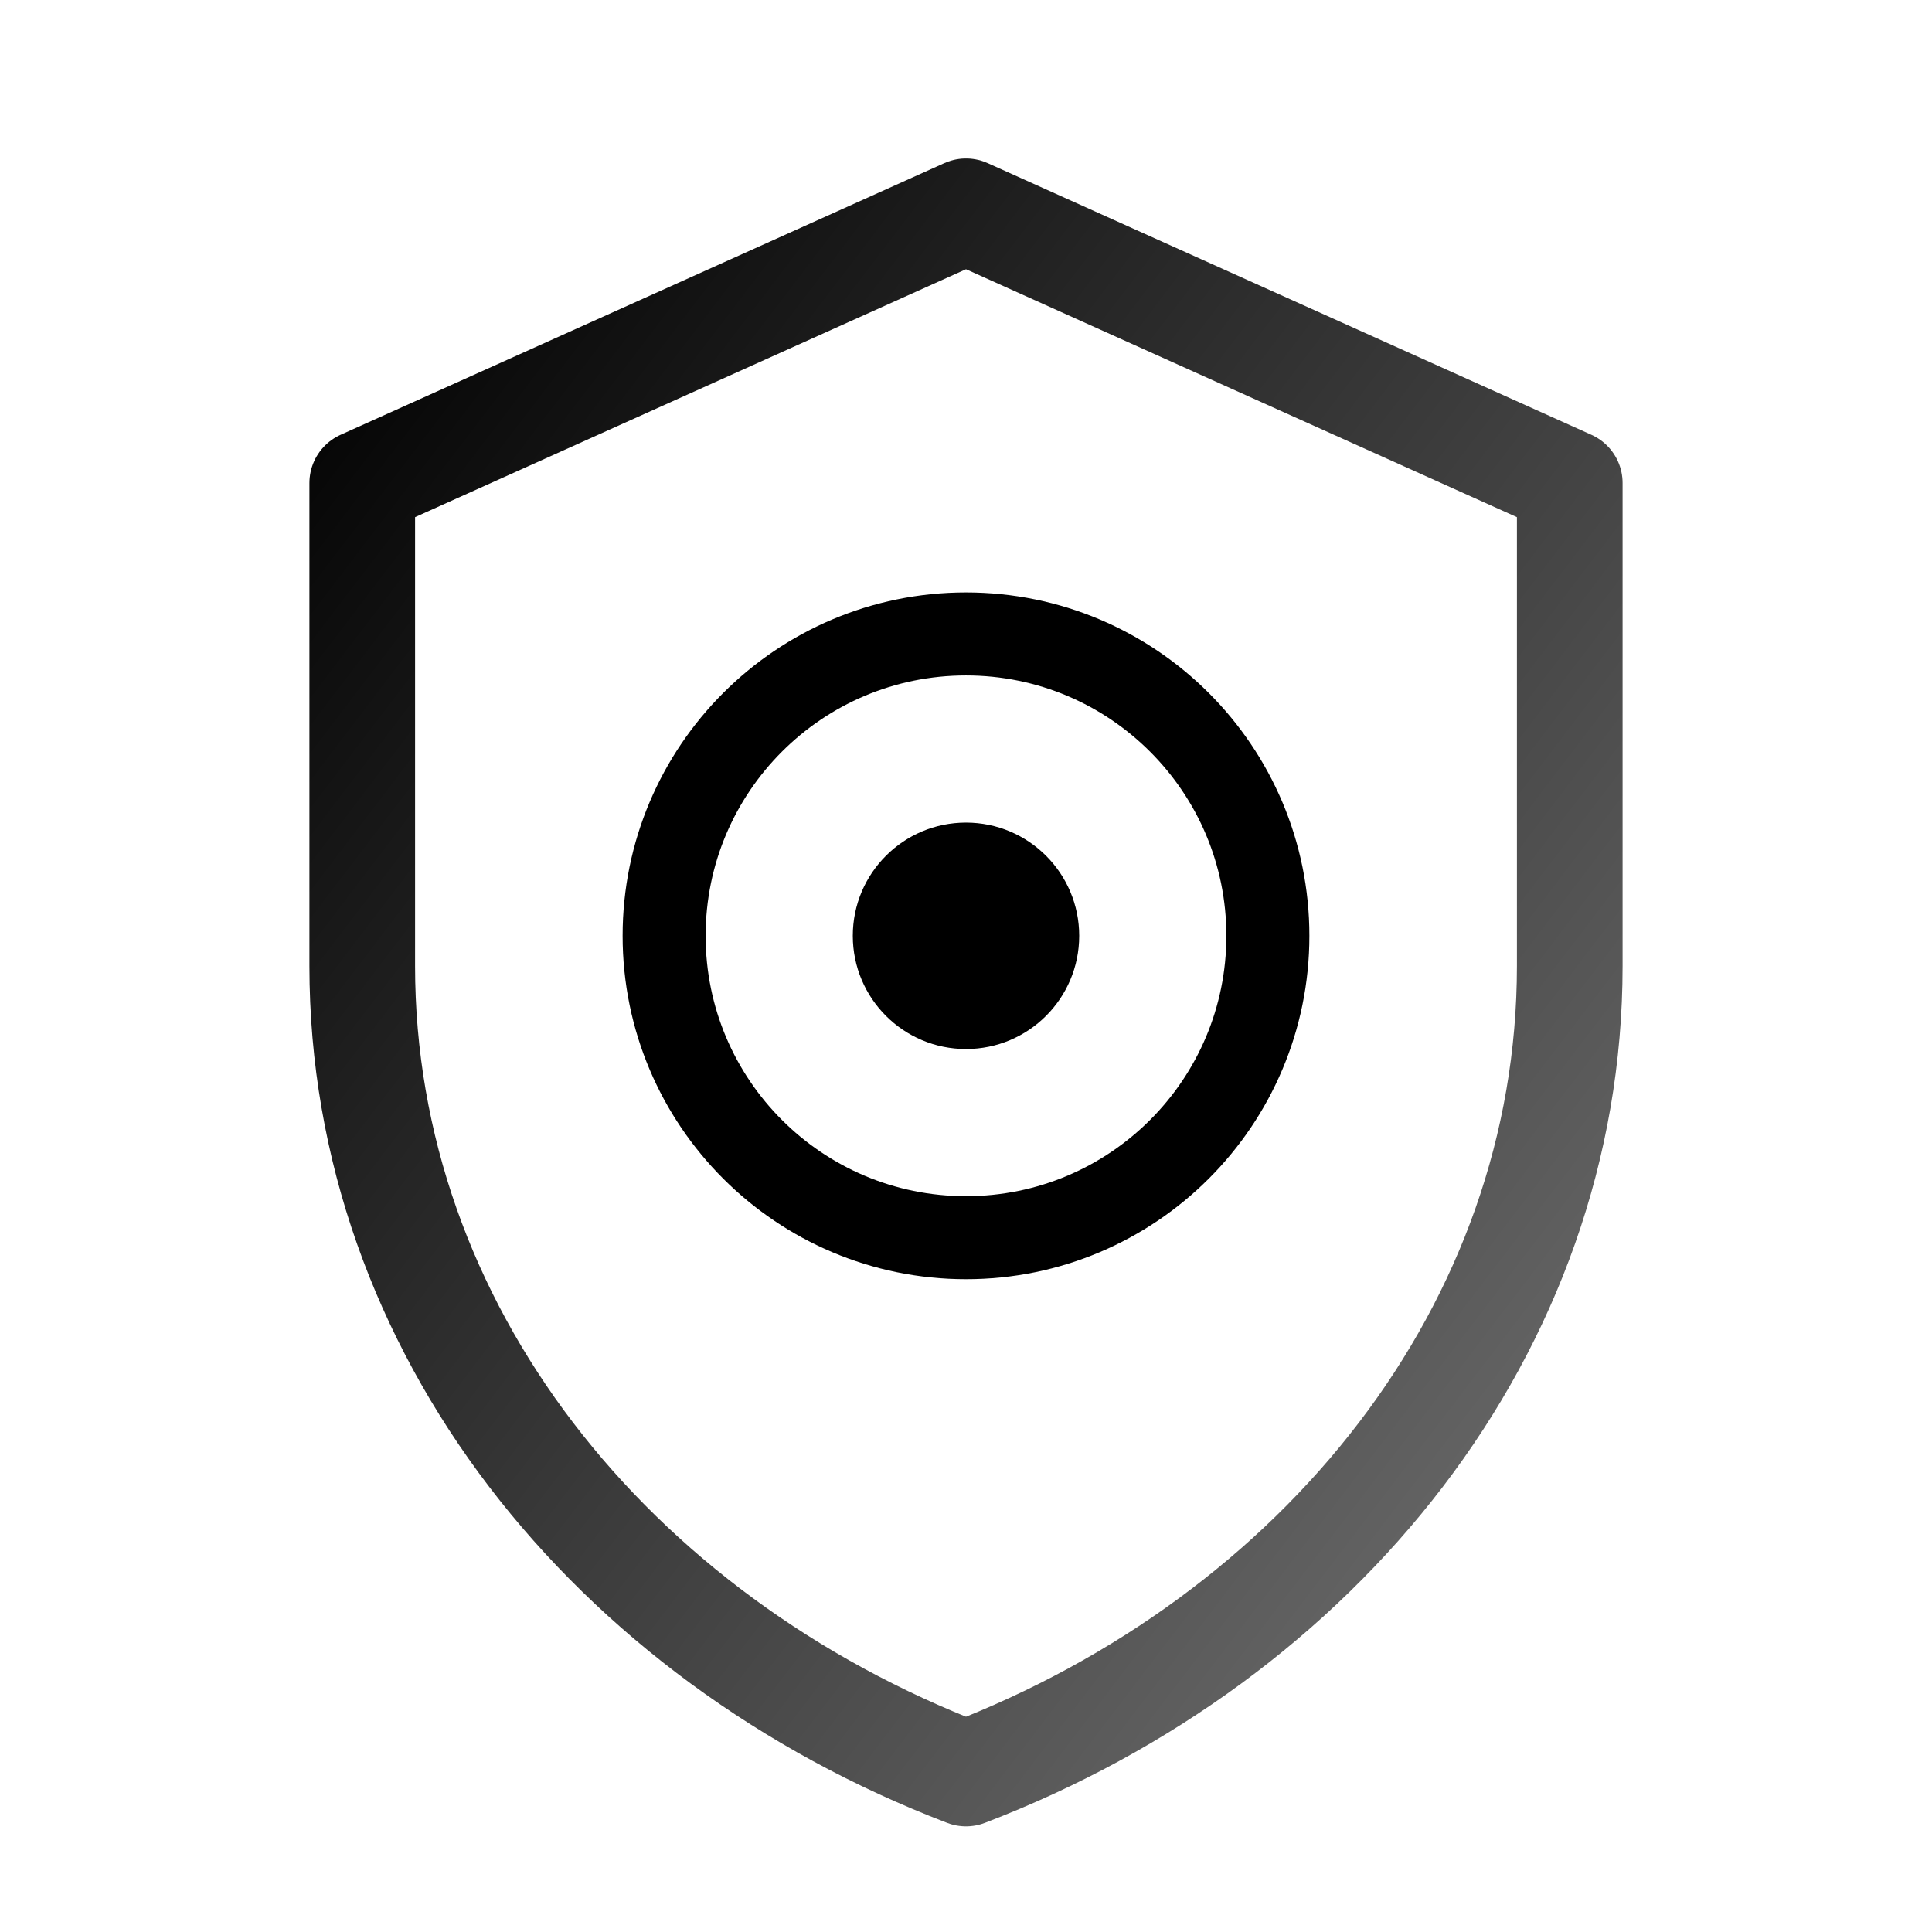
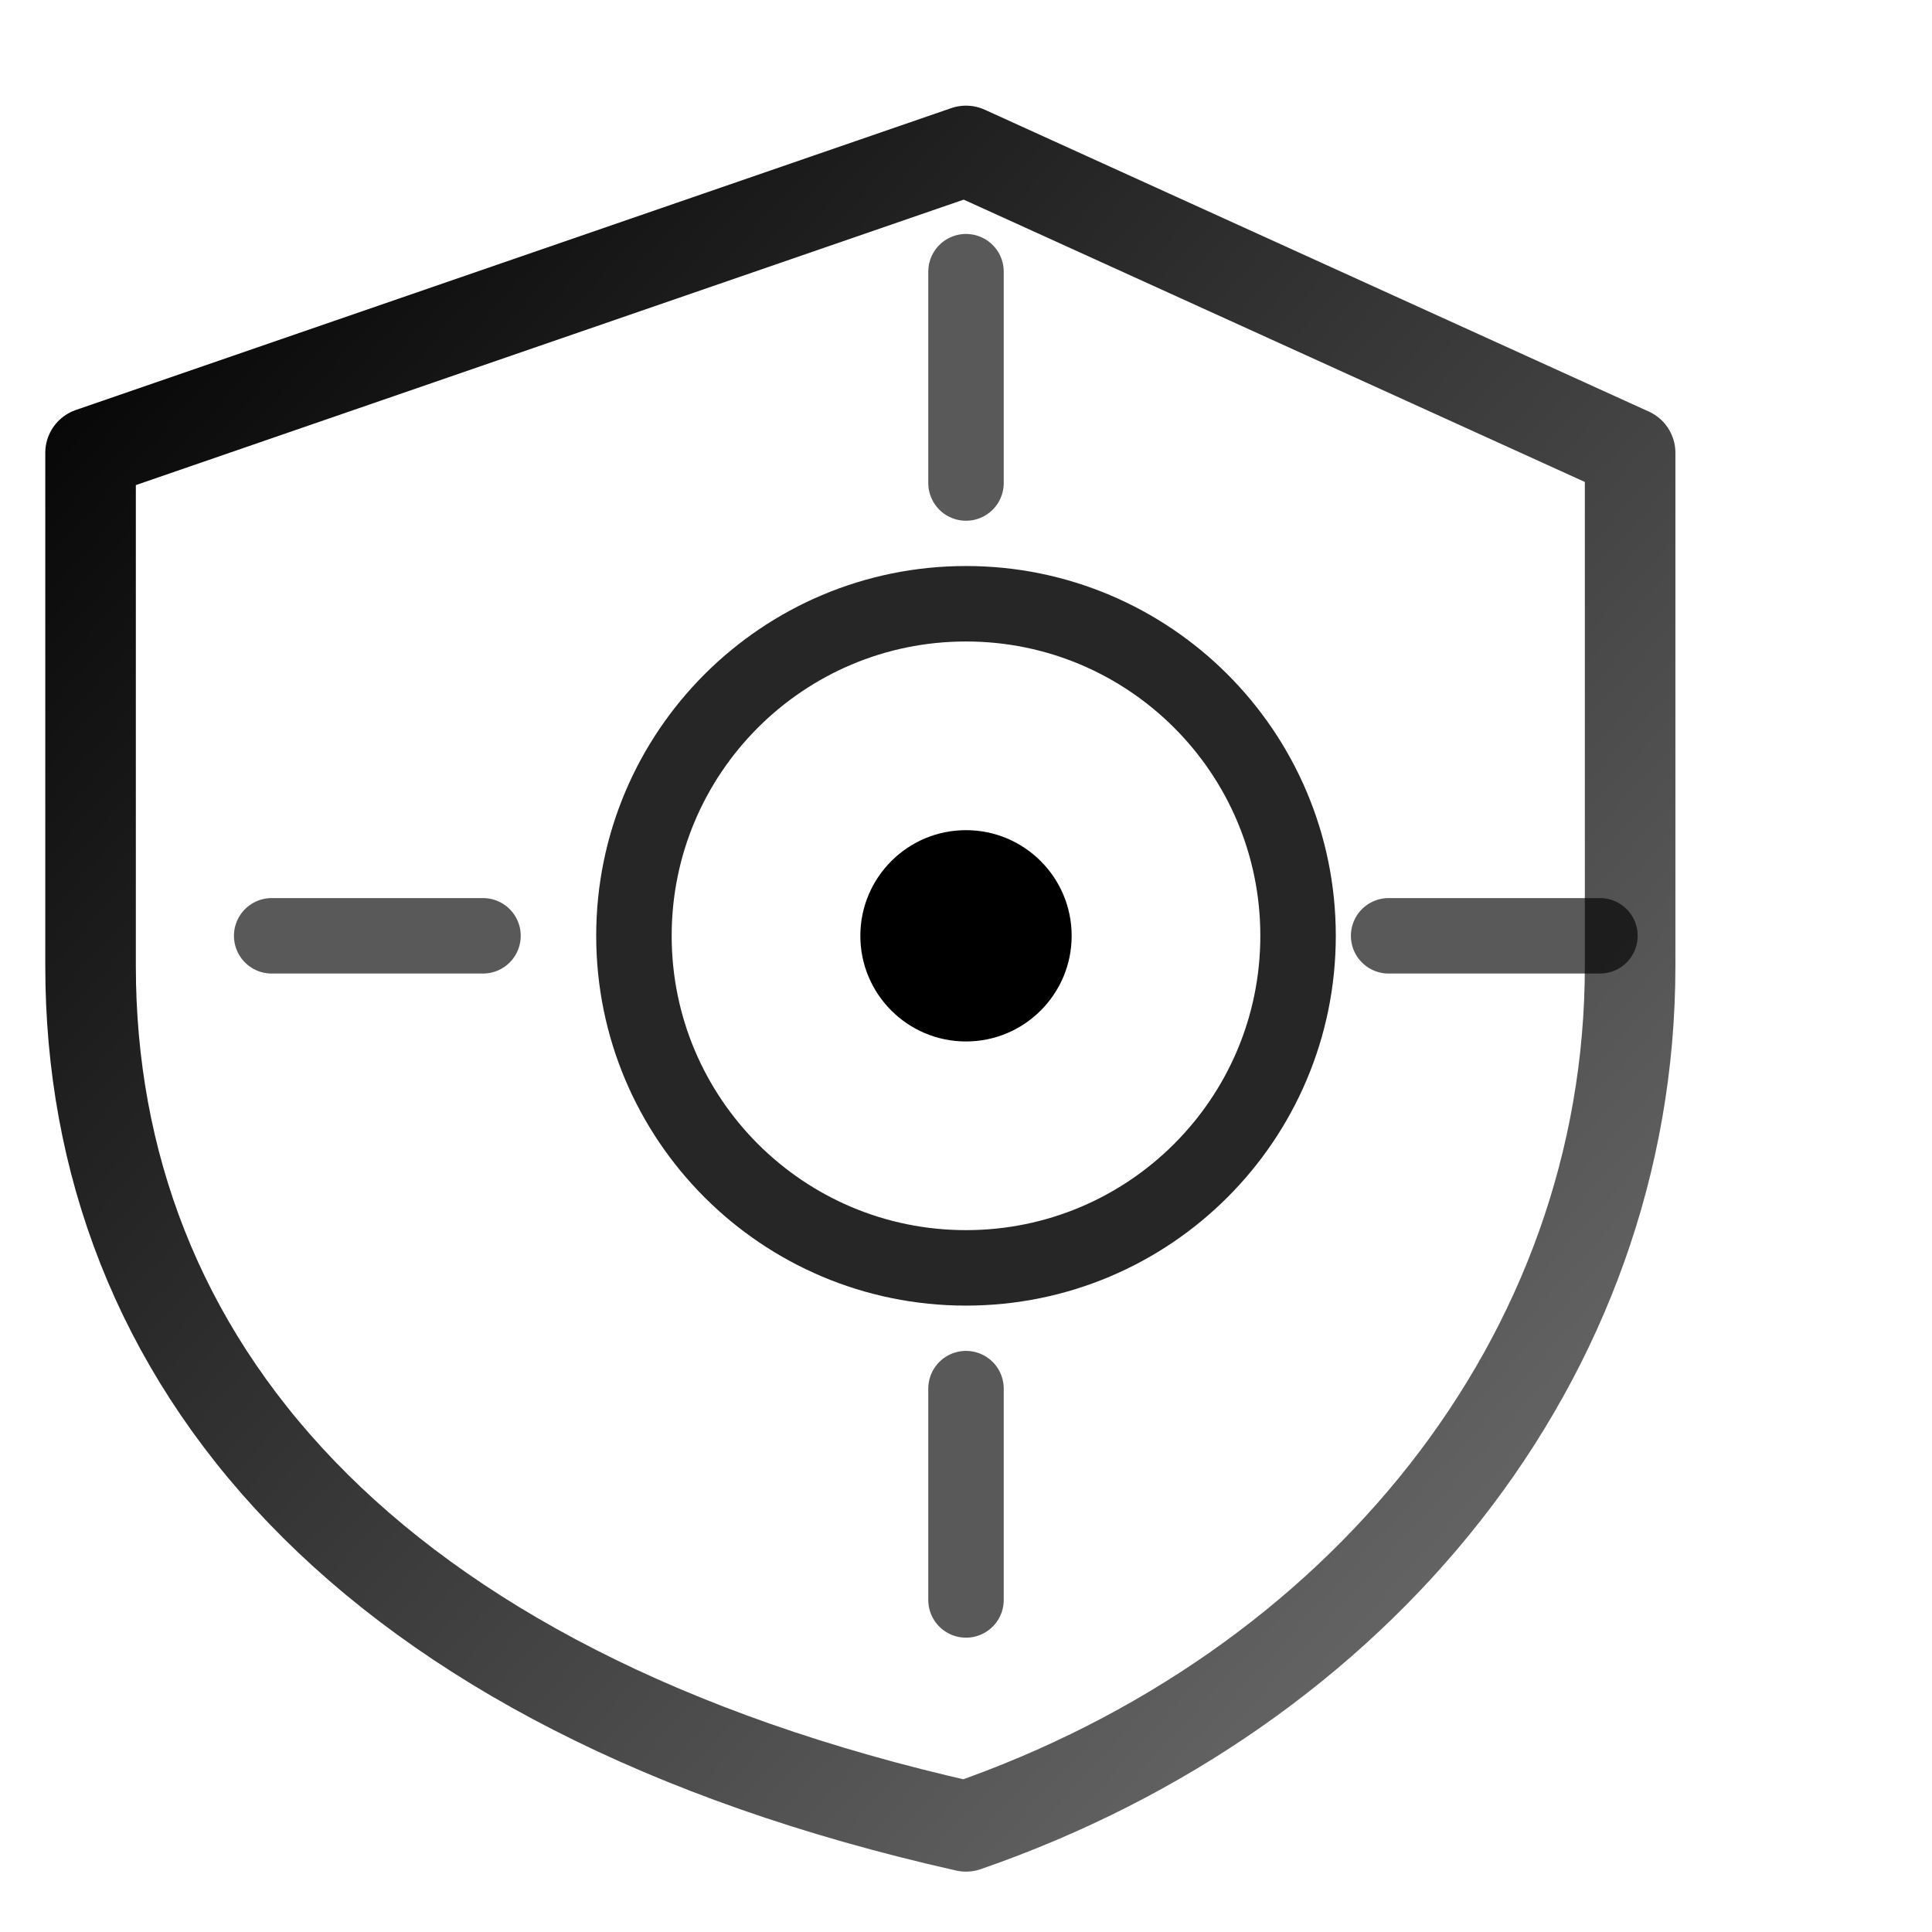
<svg xmlns="http://www.w3.org/2000/svg" viewBox="0 0 128 128" fill="none">
  <defs>
-     <linearGradient id="ink" x1="0" y1="0" x2="1" y2="1">
+     <linearGradient id="shield-grad" x1="0" y1="0" x2="1" y2="1">
      <stop stop-color="currentColor" stop-opacity="1" />
      <stop offset="1" stop-color="currentColor" stop-opacity="0.55" />
    </linearGradient>
  </defs>
-   <path d="M64 14 104 32v32c0 24-16.5 44.5-40 53.5C40.5 108.5 24 88 24 64V32L64 14Z" stroke="url(#ink)" stroke-width="7" stroke-linejoin="round" />
-   <circle cx="64" cy="62" r="20" stroke="currentColor" stroke-width="5.5" />
-   <circle cx="64" cy="62" r="7.5" fill="currentColor" />
+   <path d="M64 10 108 30v34c0 26-18 48-44 57C24 112 6 90 6 64V30Z" stroke="url(#shield-grad)" stroke-width="6" stroke-linejoin="round" />
+   <circle cx="64" cy="62" r="22" stroke="currentColor" stroke-width="5" opacity="0.85" />
+   <circle cx="64" cy="62" r="7" fill="currentColor" />
+   <path d="M64 18v14M64 92v14M18 62h14M92 62h14" stroke="currentColor" stroke-width="5" stroke-linecap="round" opacity="0.65" />
</svg>
